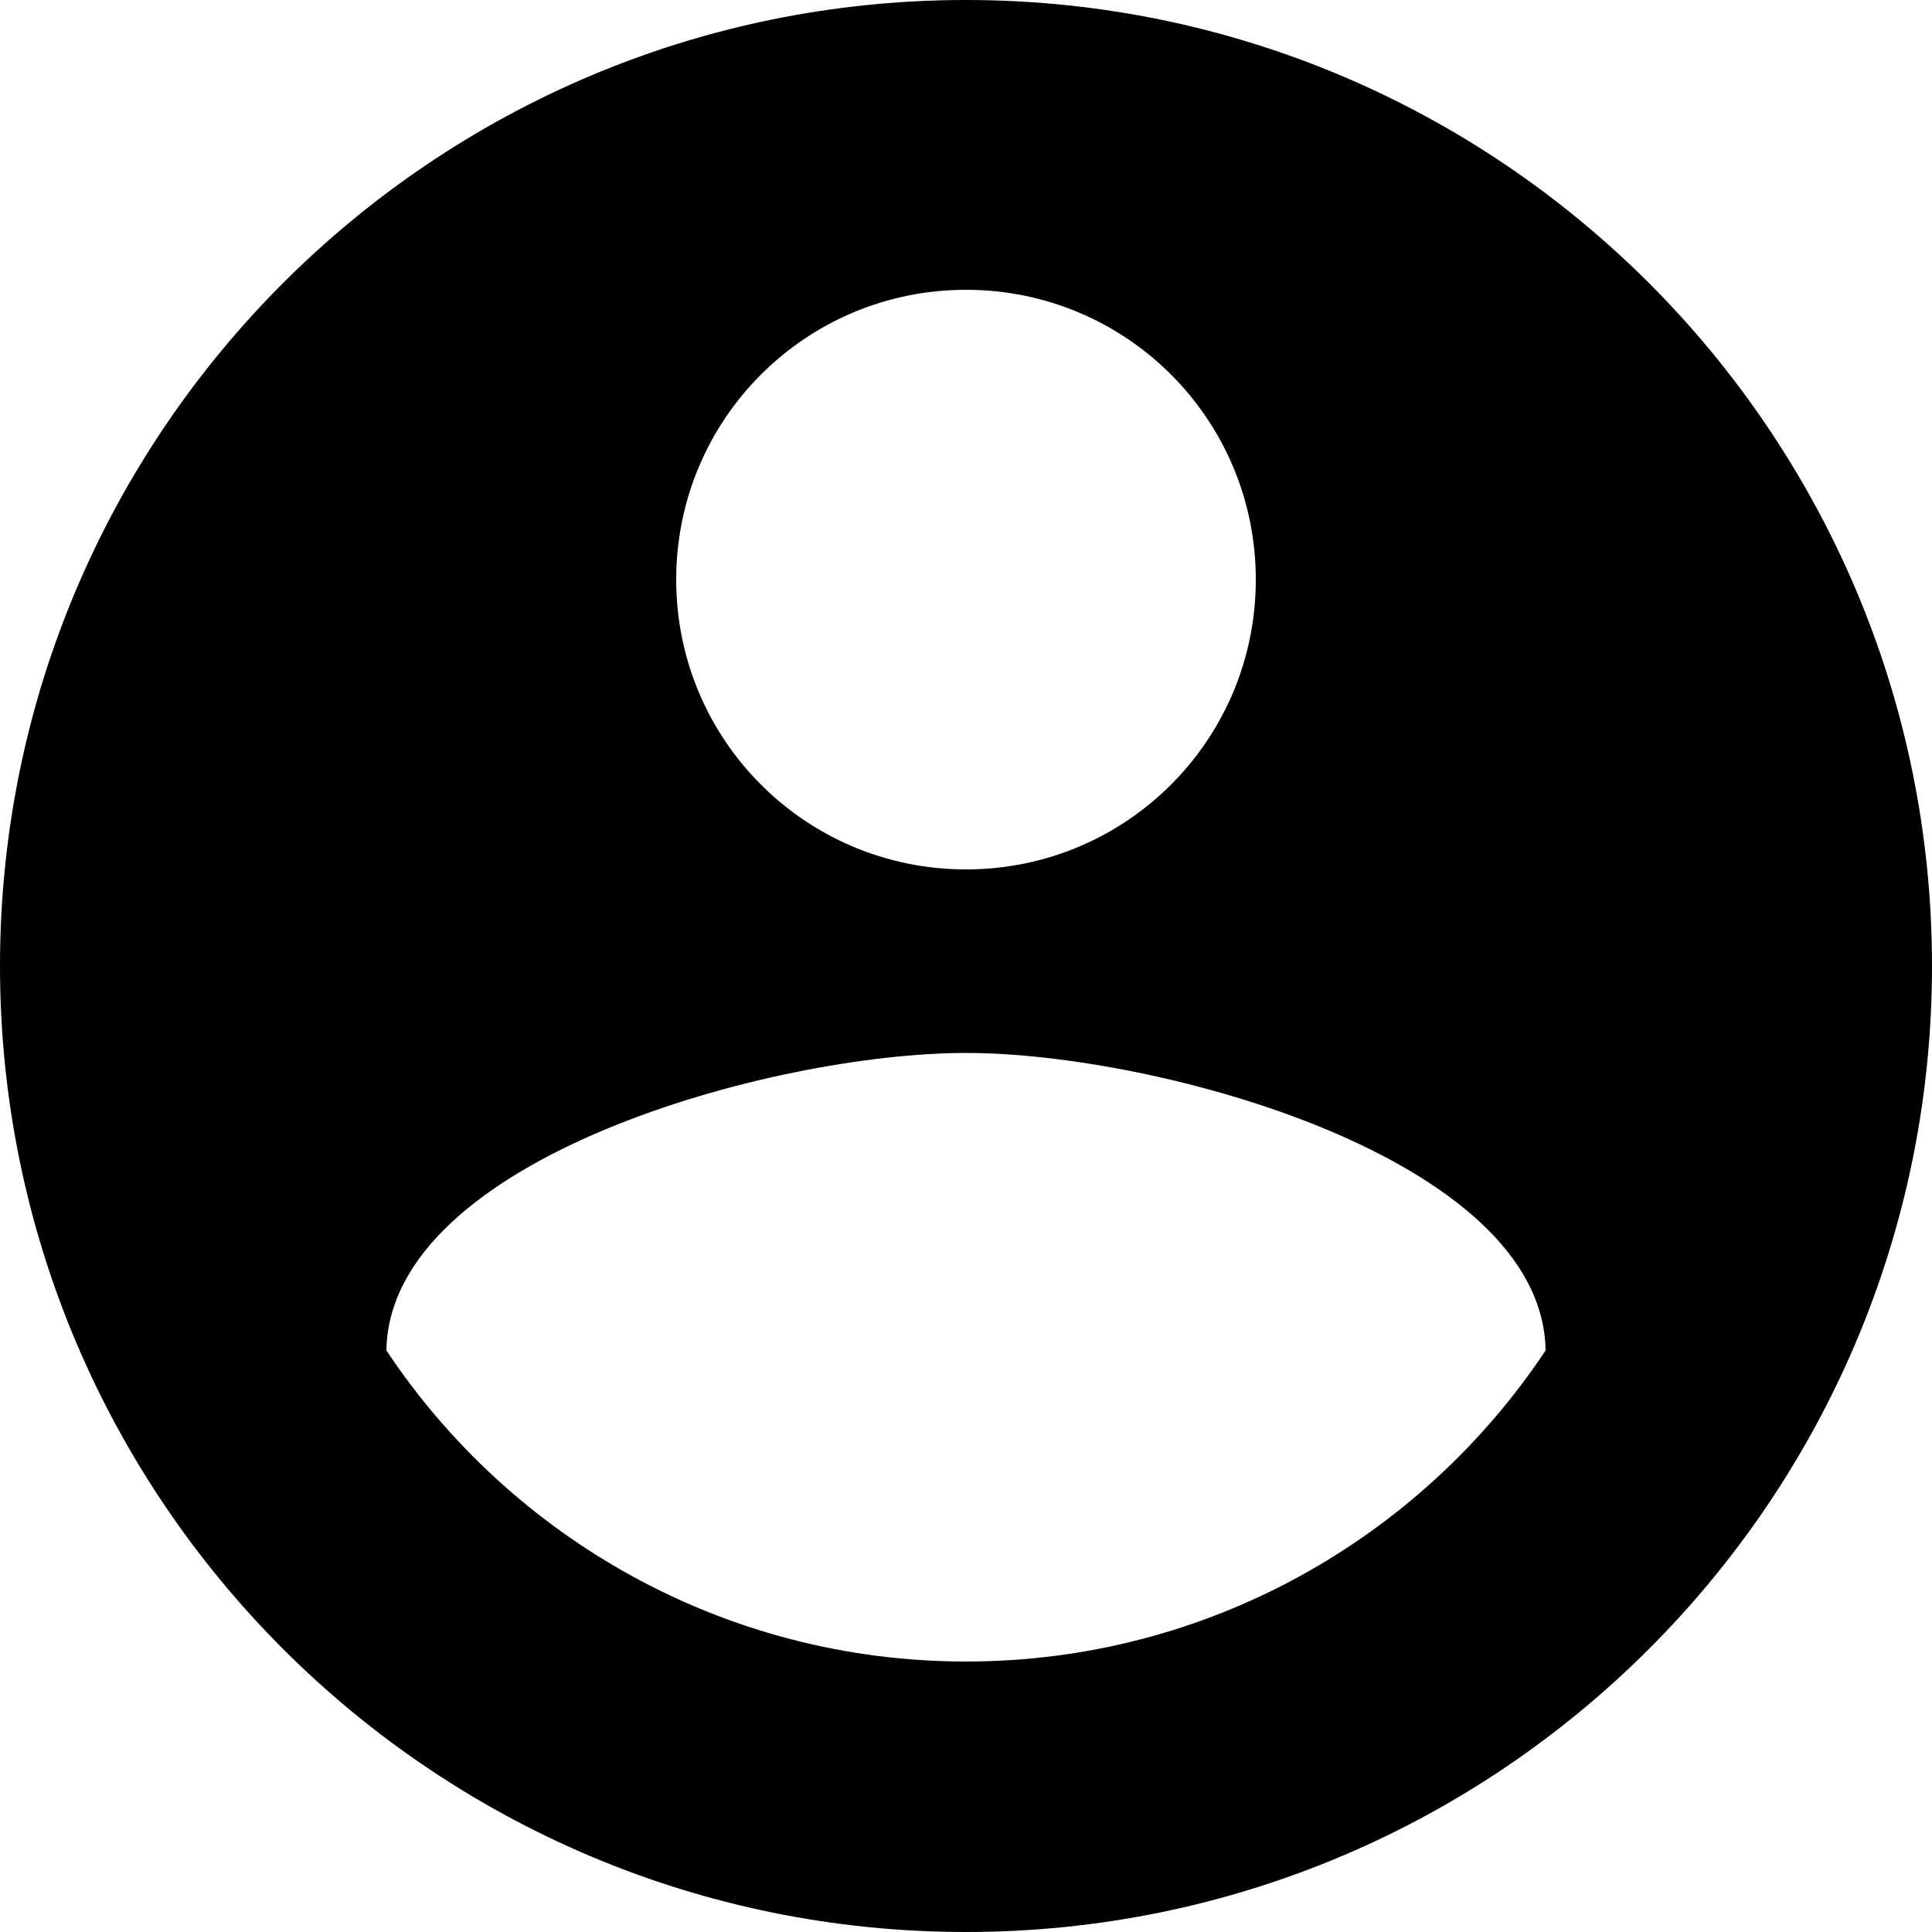
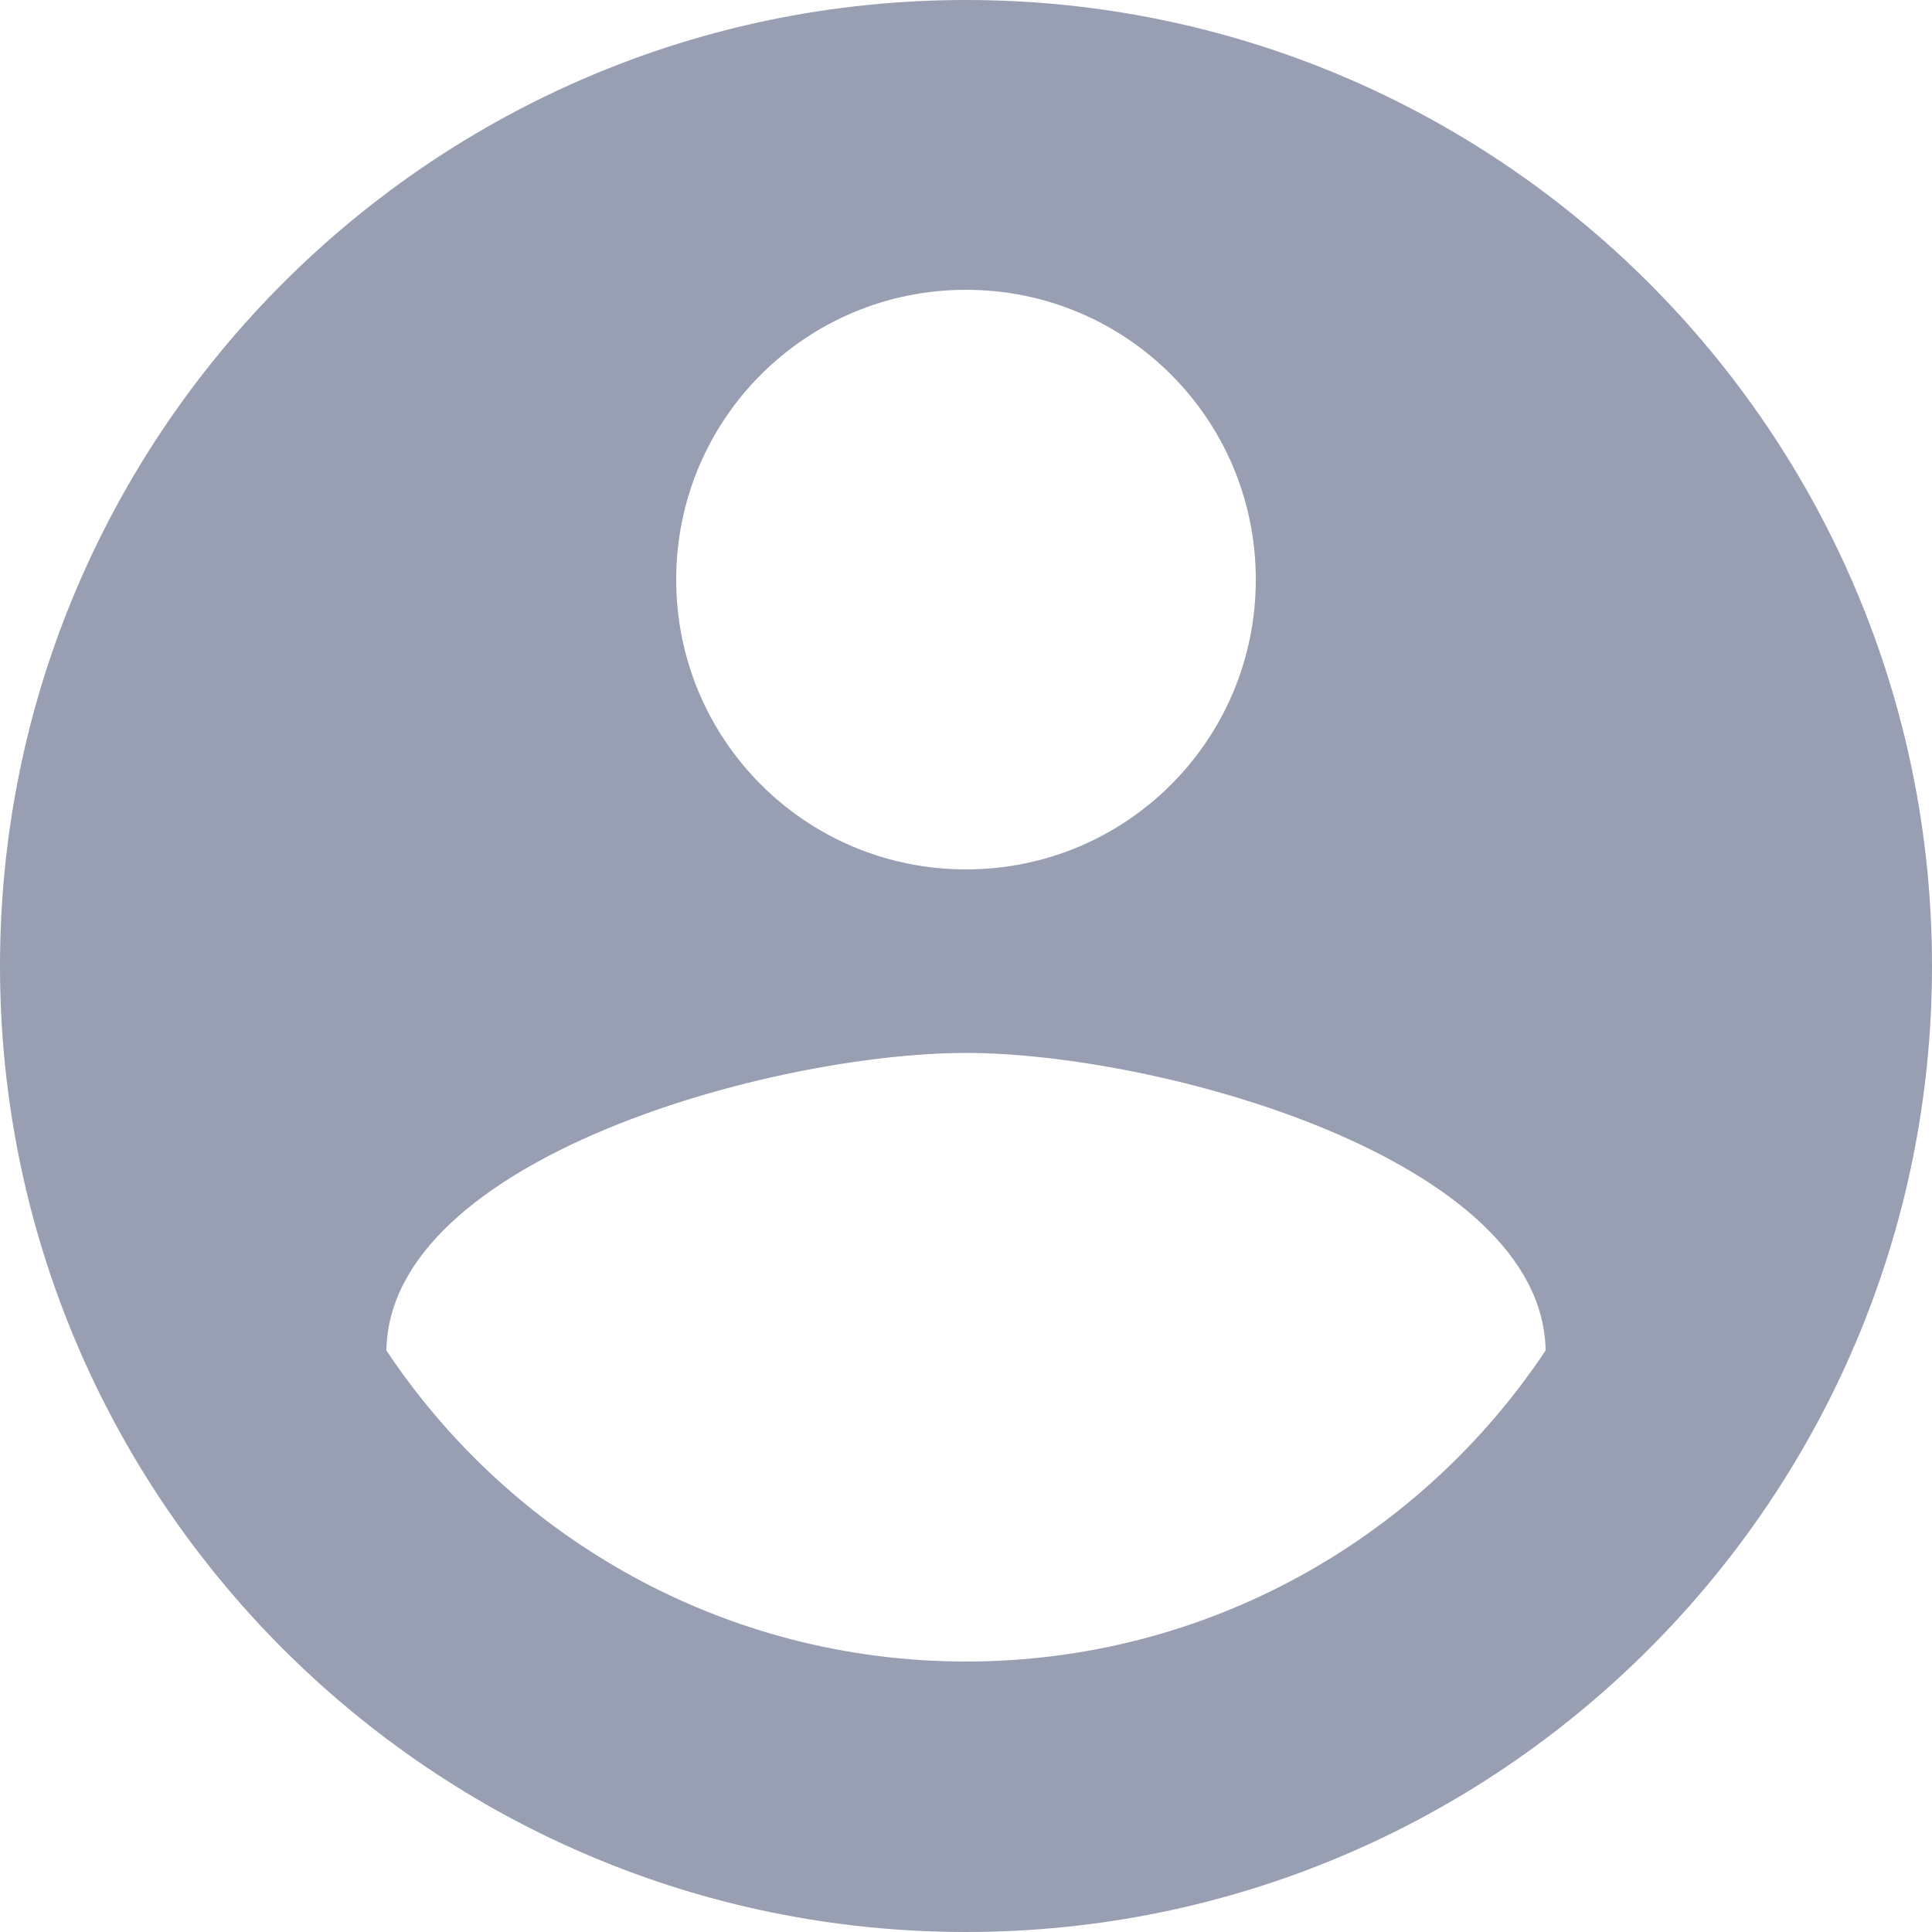
- <svg xmlns="http://www.w3.org/2000/svg" width="30" height="30" viewBox="0 0 30 30" fill="none">
-   <path d="M15 0C6.72 0 0 6.72 0 15C0 23.28 6.72 30 15 30C23.28 30 30 23.28 30 15C30 6.72 23.28 0 15 0ZM15 4.5C17.49 4.5 19.5 6.51 19.5 9C19.5 11.49 17.49 13.5 15 13.5C12.51 13.5 10.5 11.49 10.5 9C10.5 6.51 12.51 4.5 15 4.5ZM15 25.8C11.25 25.8 7.935 23.88 6 20.97C6.045 17.985 12 16.35 15 16.35C17.985 16.35 23.955 17.985 24 20.97C22.065 23.88 18.75 25.8 15 25.8Z" fill="black" />
+ <svg xmlns="http://www.w3.org/2000/svg" width="24" height="24" viewBox="0 0 24 24" fill="none">
+   <path d="M12 0C5.376 0 0 5.376 0 12C0 18.624 5.376 24 12 24C18.624 24 24 18.624 24 12C24 5.376 18.624 0 12 0ZM12 3.6C13.992 3.6 15.6 5.208 15.6 7.2C15.6 9.192 13.992 10.8 12 10.8C10.008 10.8 8.4 9.192 8.4 7.2C8.4 5.208 10.008 3.6 12 3.6ZM12 20.64C9 20.64 6.348 19.104 4.8 16.776C4.836 14.388 9.6 13.08 12 13.08C14.388 13.08 19.164 14.388 19.2 16.776C17.652 19.104 15 20.64 12 20.64Z" fill="#989FB2" />
</svg>
